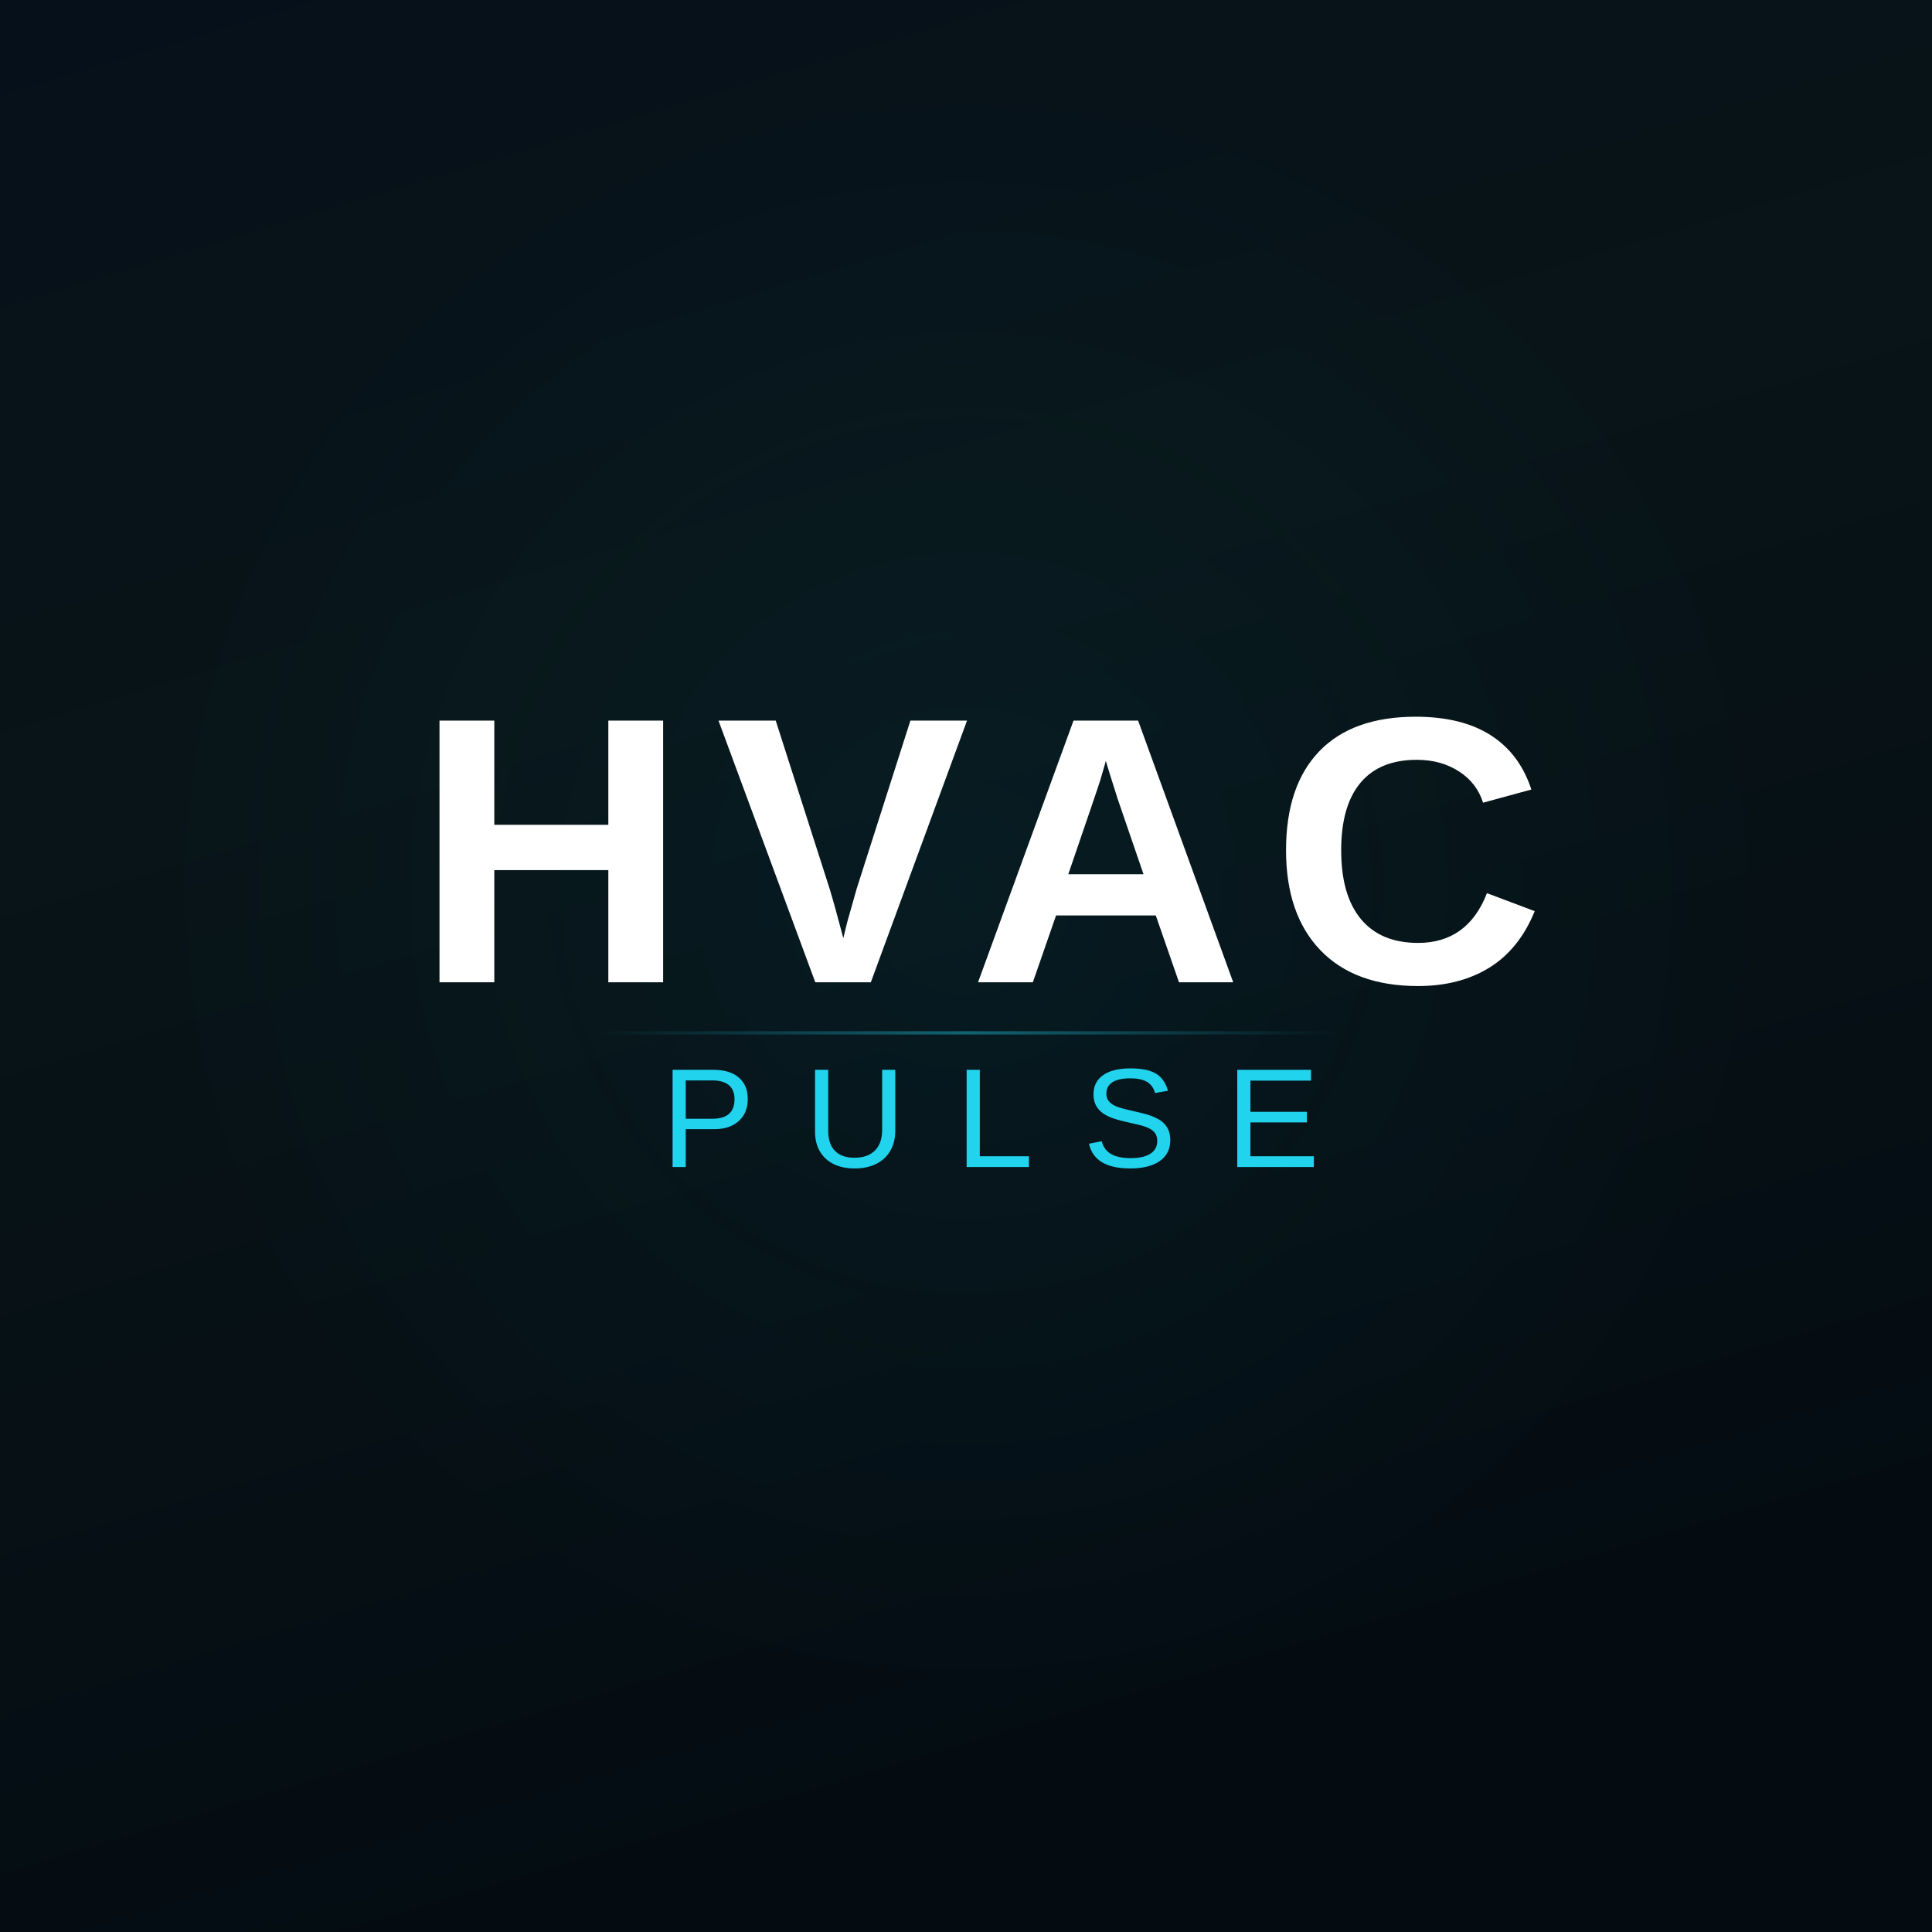
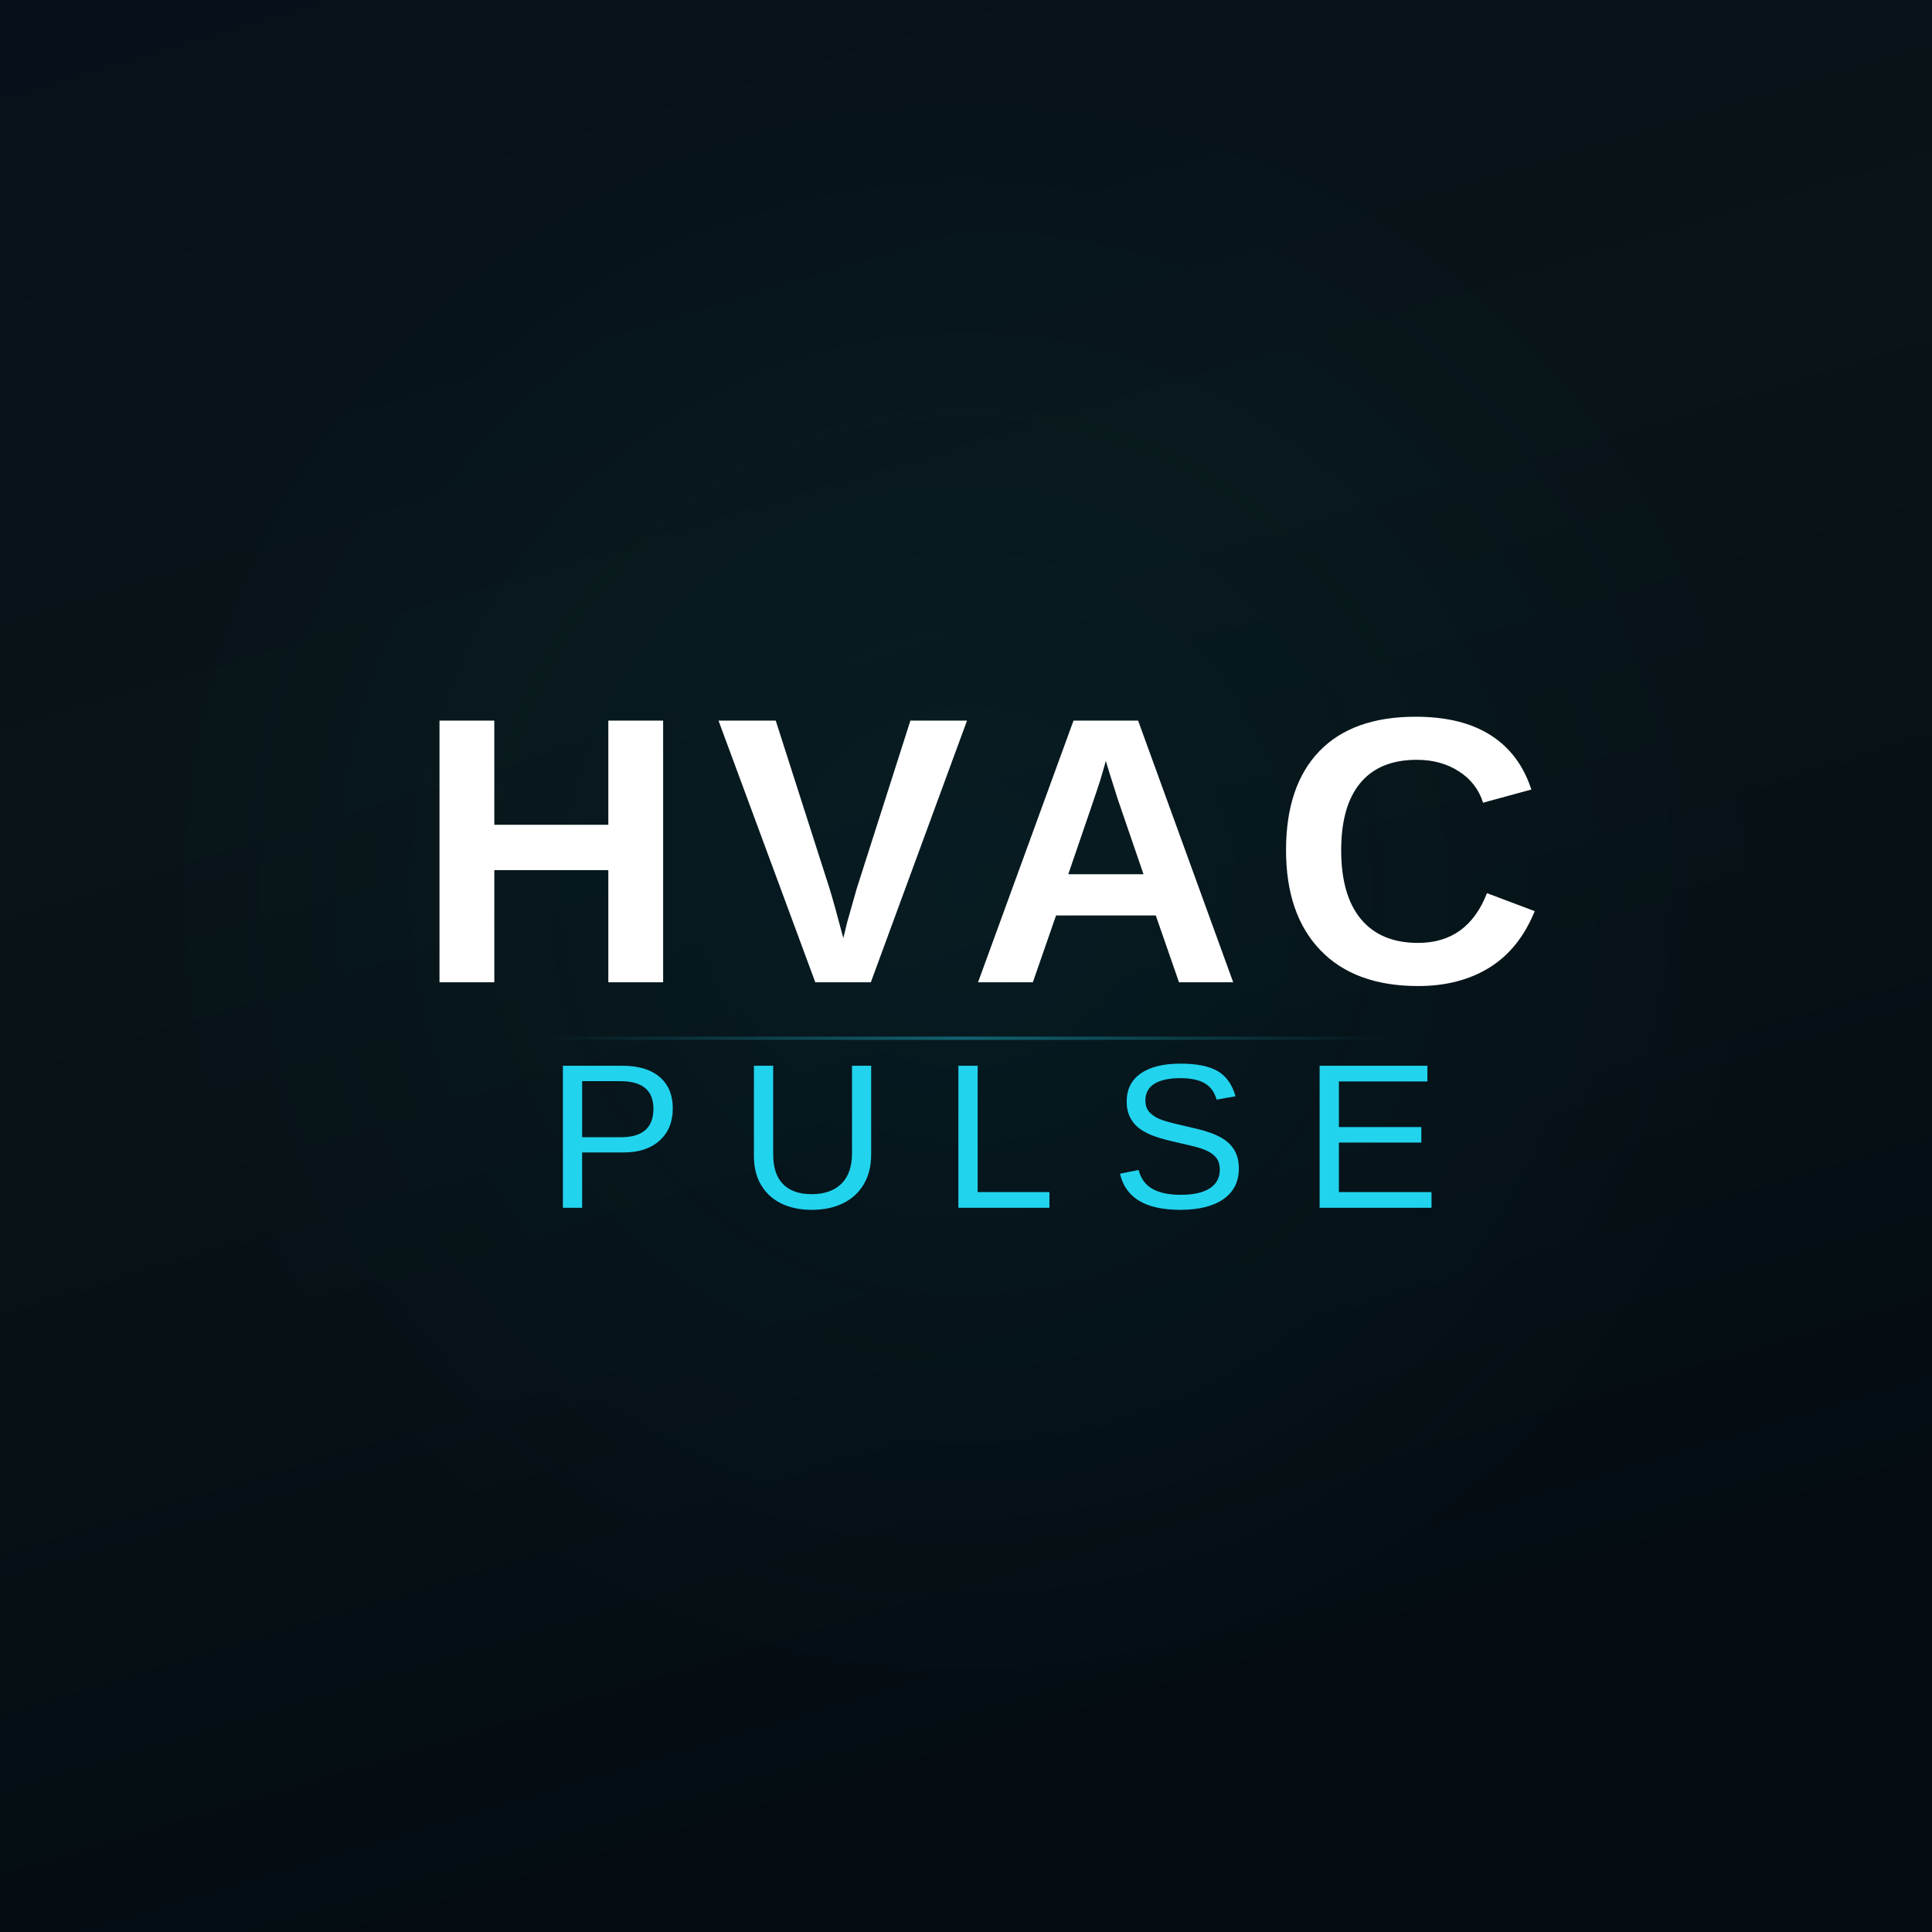
<svg xmlns="http://www.w3.org/2000/svg" viewBox="0 0 512 512">
  <defs>
    <linearGradient id="bg" x1="0" y1="0" x2="0.3" y2="1">
      <stop offset="0%" stop-color="#06101A" />
      <stop offset="40%" stop-color="#081418" />
      <stop offset="100%" stop-color="#040C12" />
    </linearGradient>
    <radialGradient id="glow" cx="50%" cy="46%" r="42%">
      <stop offset="0%" stop-color="#06B6D4" stop-opacity="0.06" />
      <stop offset="100%" stop-color="#06B6D4" stop-opacity="0" />
    </radialGradient>
    <linearGradient id="div" x1="0" y1="0" x2="1" y2="0">
      <stop offset="0%" stop-color="#22D3EE" stop-opacity="0" />
      <stop offset="50%" stop-color="#22D3EE" stop-opacity="0.4" />
      <stop offset="100%" stop-color="#22D3EE" stop-opacity="0" />
    </linearGradient>
  </defs>
  <rect width="512" height="512" fill="url(#bg)" />
  <rect width="512" height="512" fill="url(#glow)" />
  <g transform="translate(256,256) scale(0.72) translate(-256,-256)">
    <text x="261" y="262" text-anchor="middle" font-family="-apple-system, 'Segoe UI', 'Helvetica Neue', Arial, sans-serif" font-size="140" font-weight="700" letter-spacing="10" fill="#FFFFFF">HVAC</text>
-     <rect x="118" y="280" width="276" height="1.2" rx="0.6" fill="url(#div)" />
-     <text x="265" y="330" text-anchor="middle" font-family="-apple-system, 'Segoe UI', 'Helvetica Neue', Arial, sans-serif" font-size="52" font-weight="300" letter-spacing="18" fill="#22D3EE">PULSE</text>
+     <rect x="100" y="282" width="312" height="1.2" rx="0.6" fill="url(#div)" />
+     <text x="266" y="345" text-anchor="middle" font-family="-apple-system, 'Segoe UI', 'Helvetica Neue', Arial, sans-serif" font-size="76" font-weight="400" letter-spacing="20" fill="#22D3EE">PULSE</text>
  </g>
</svg>
